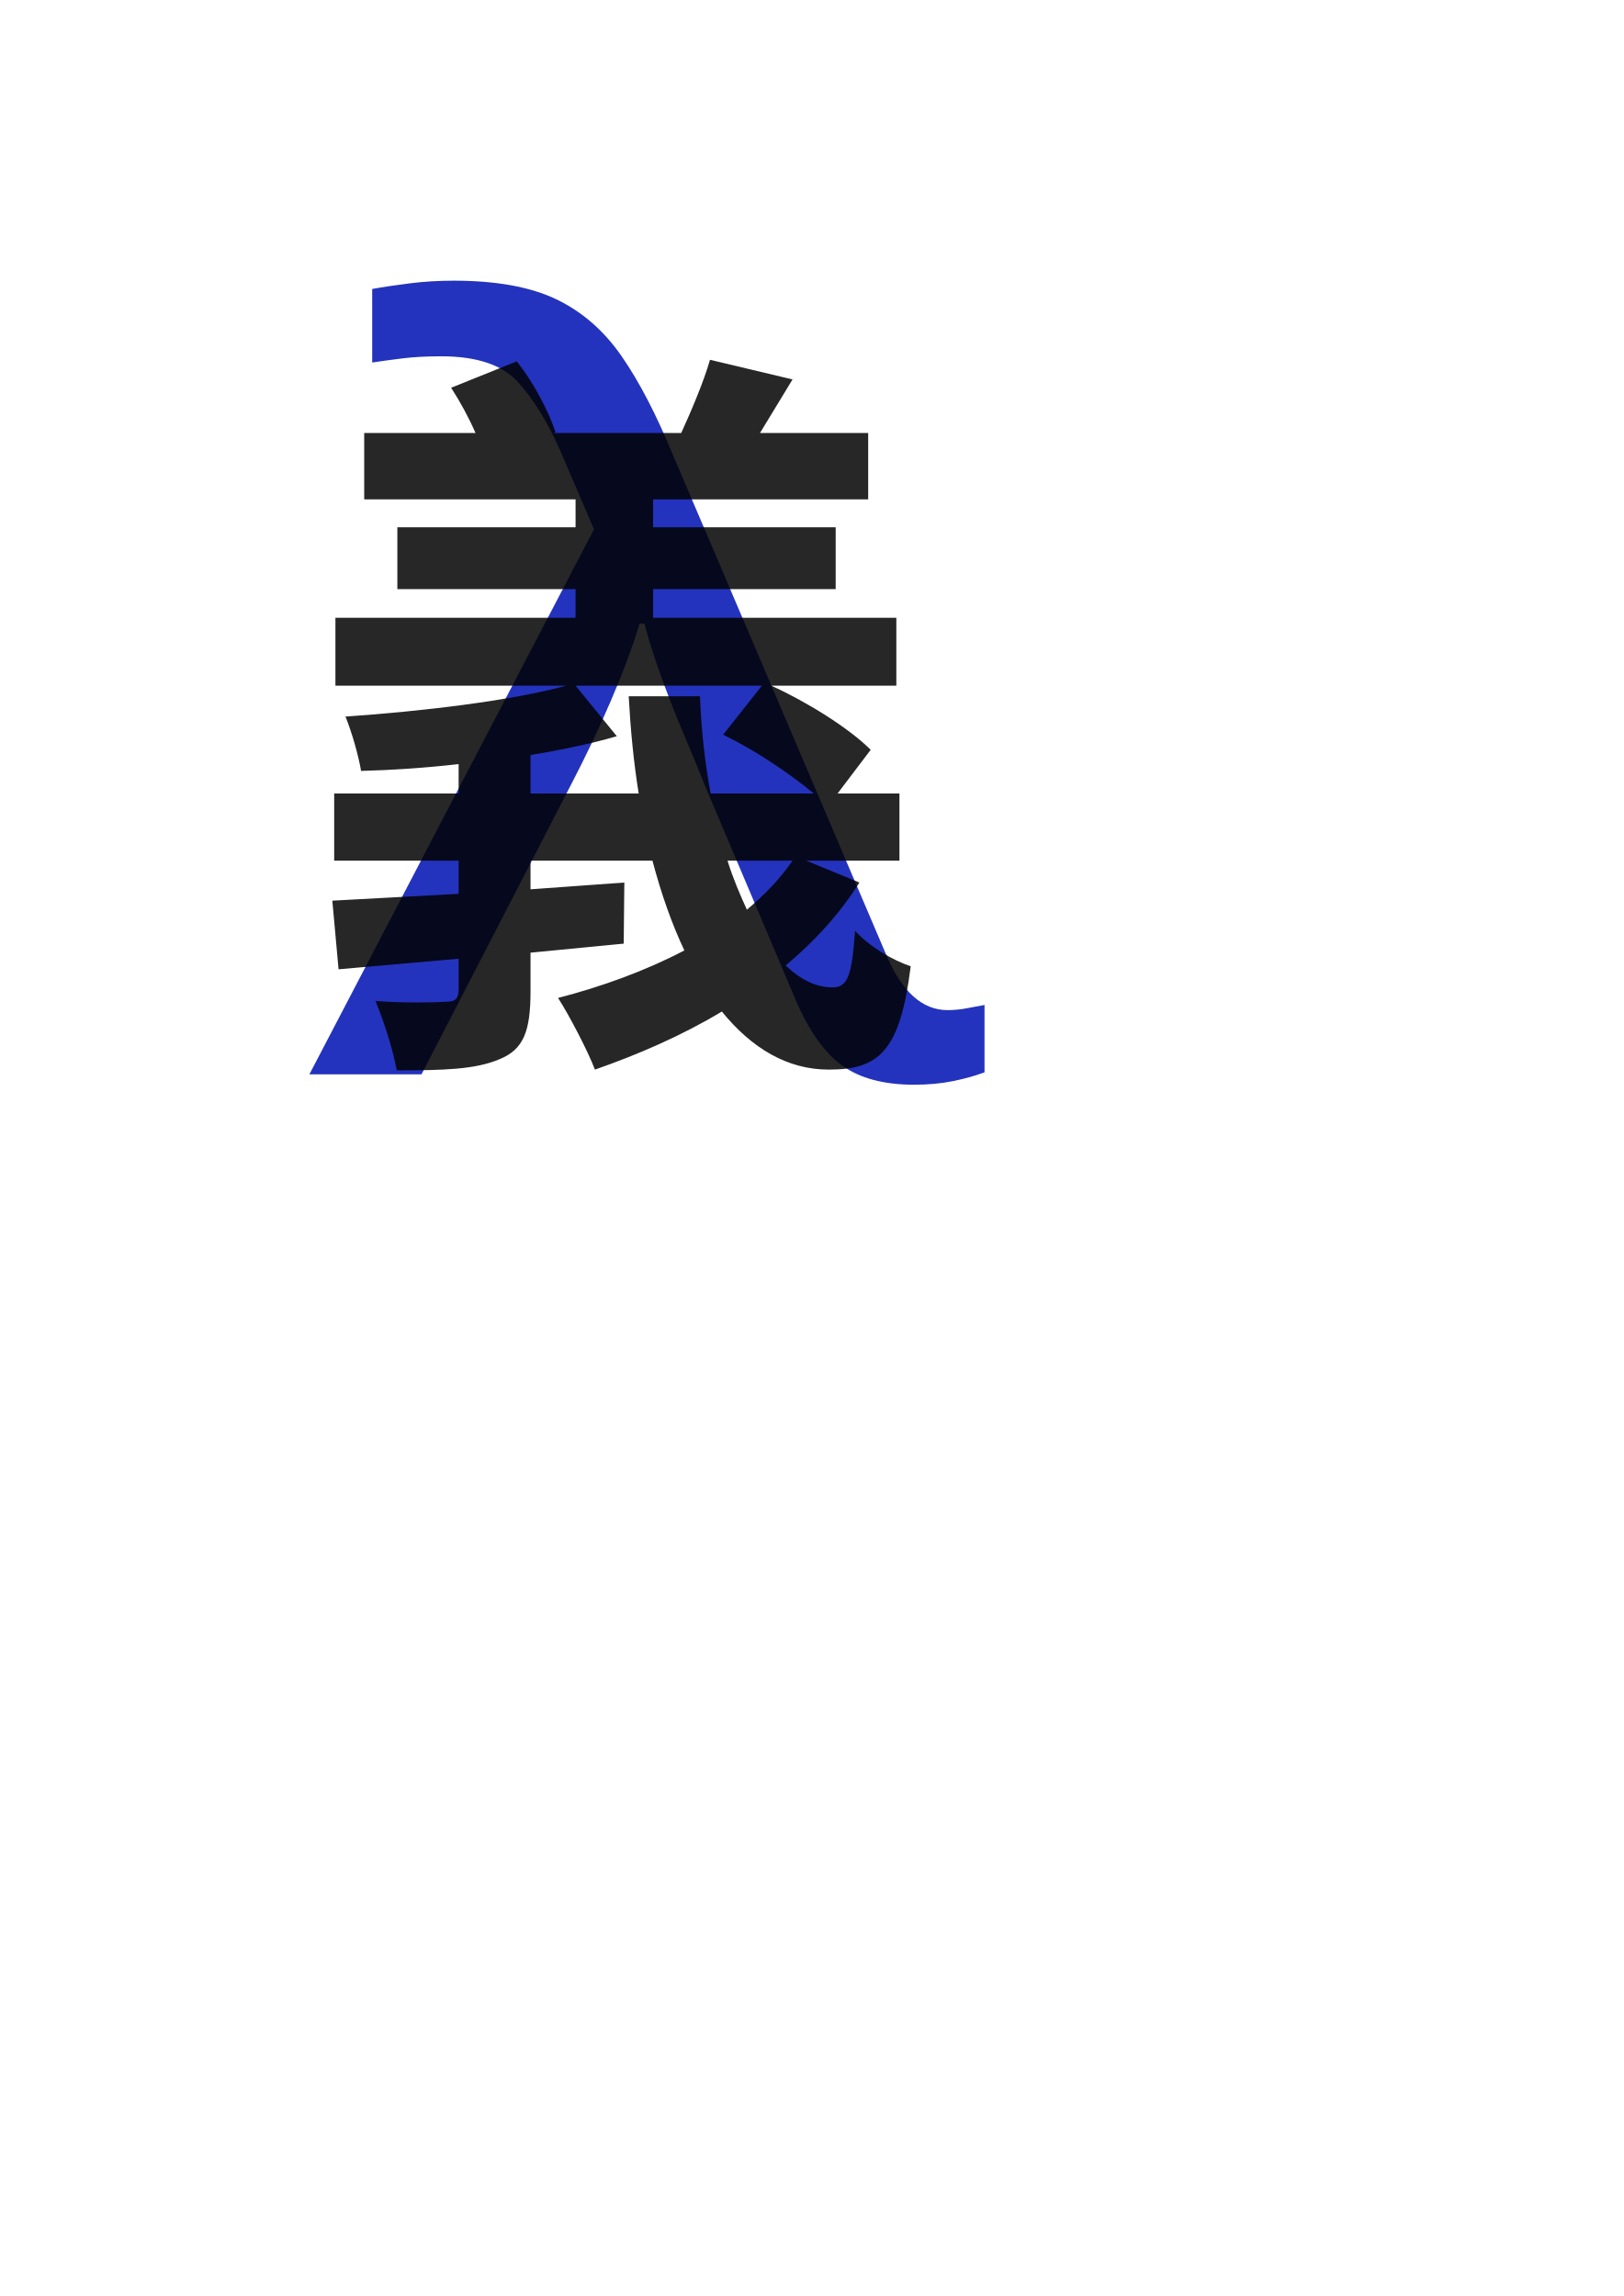
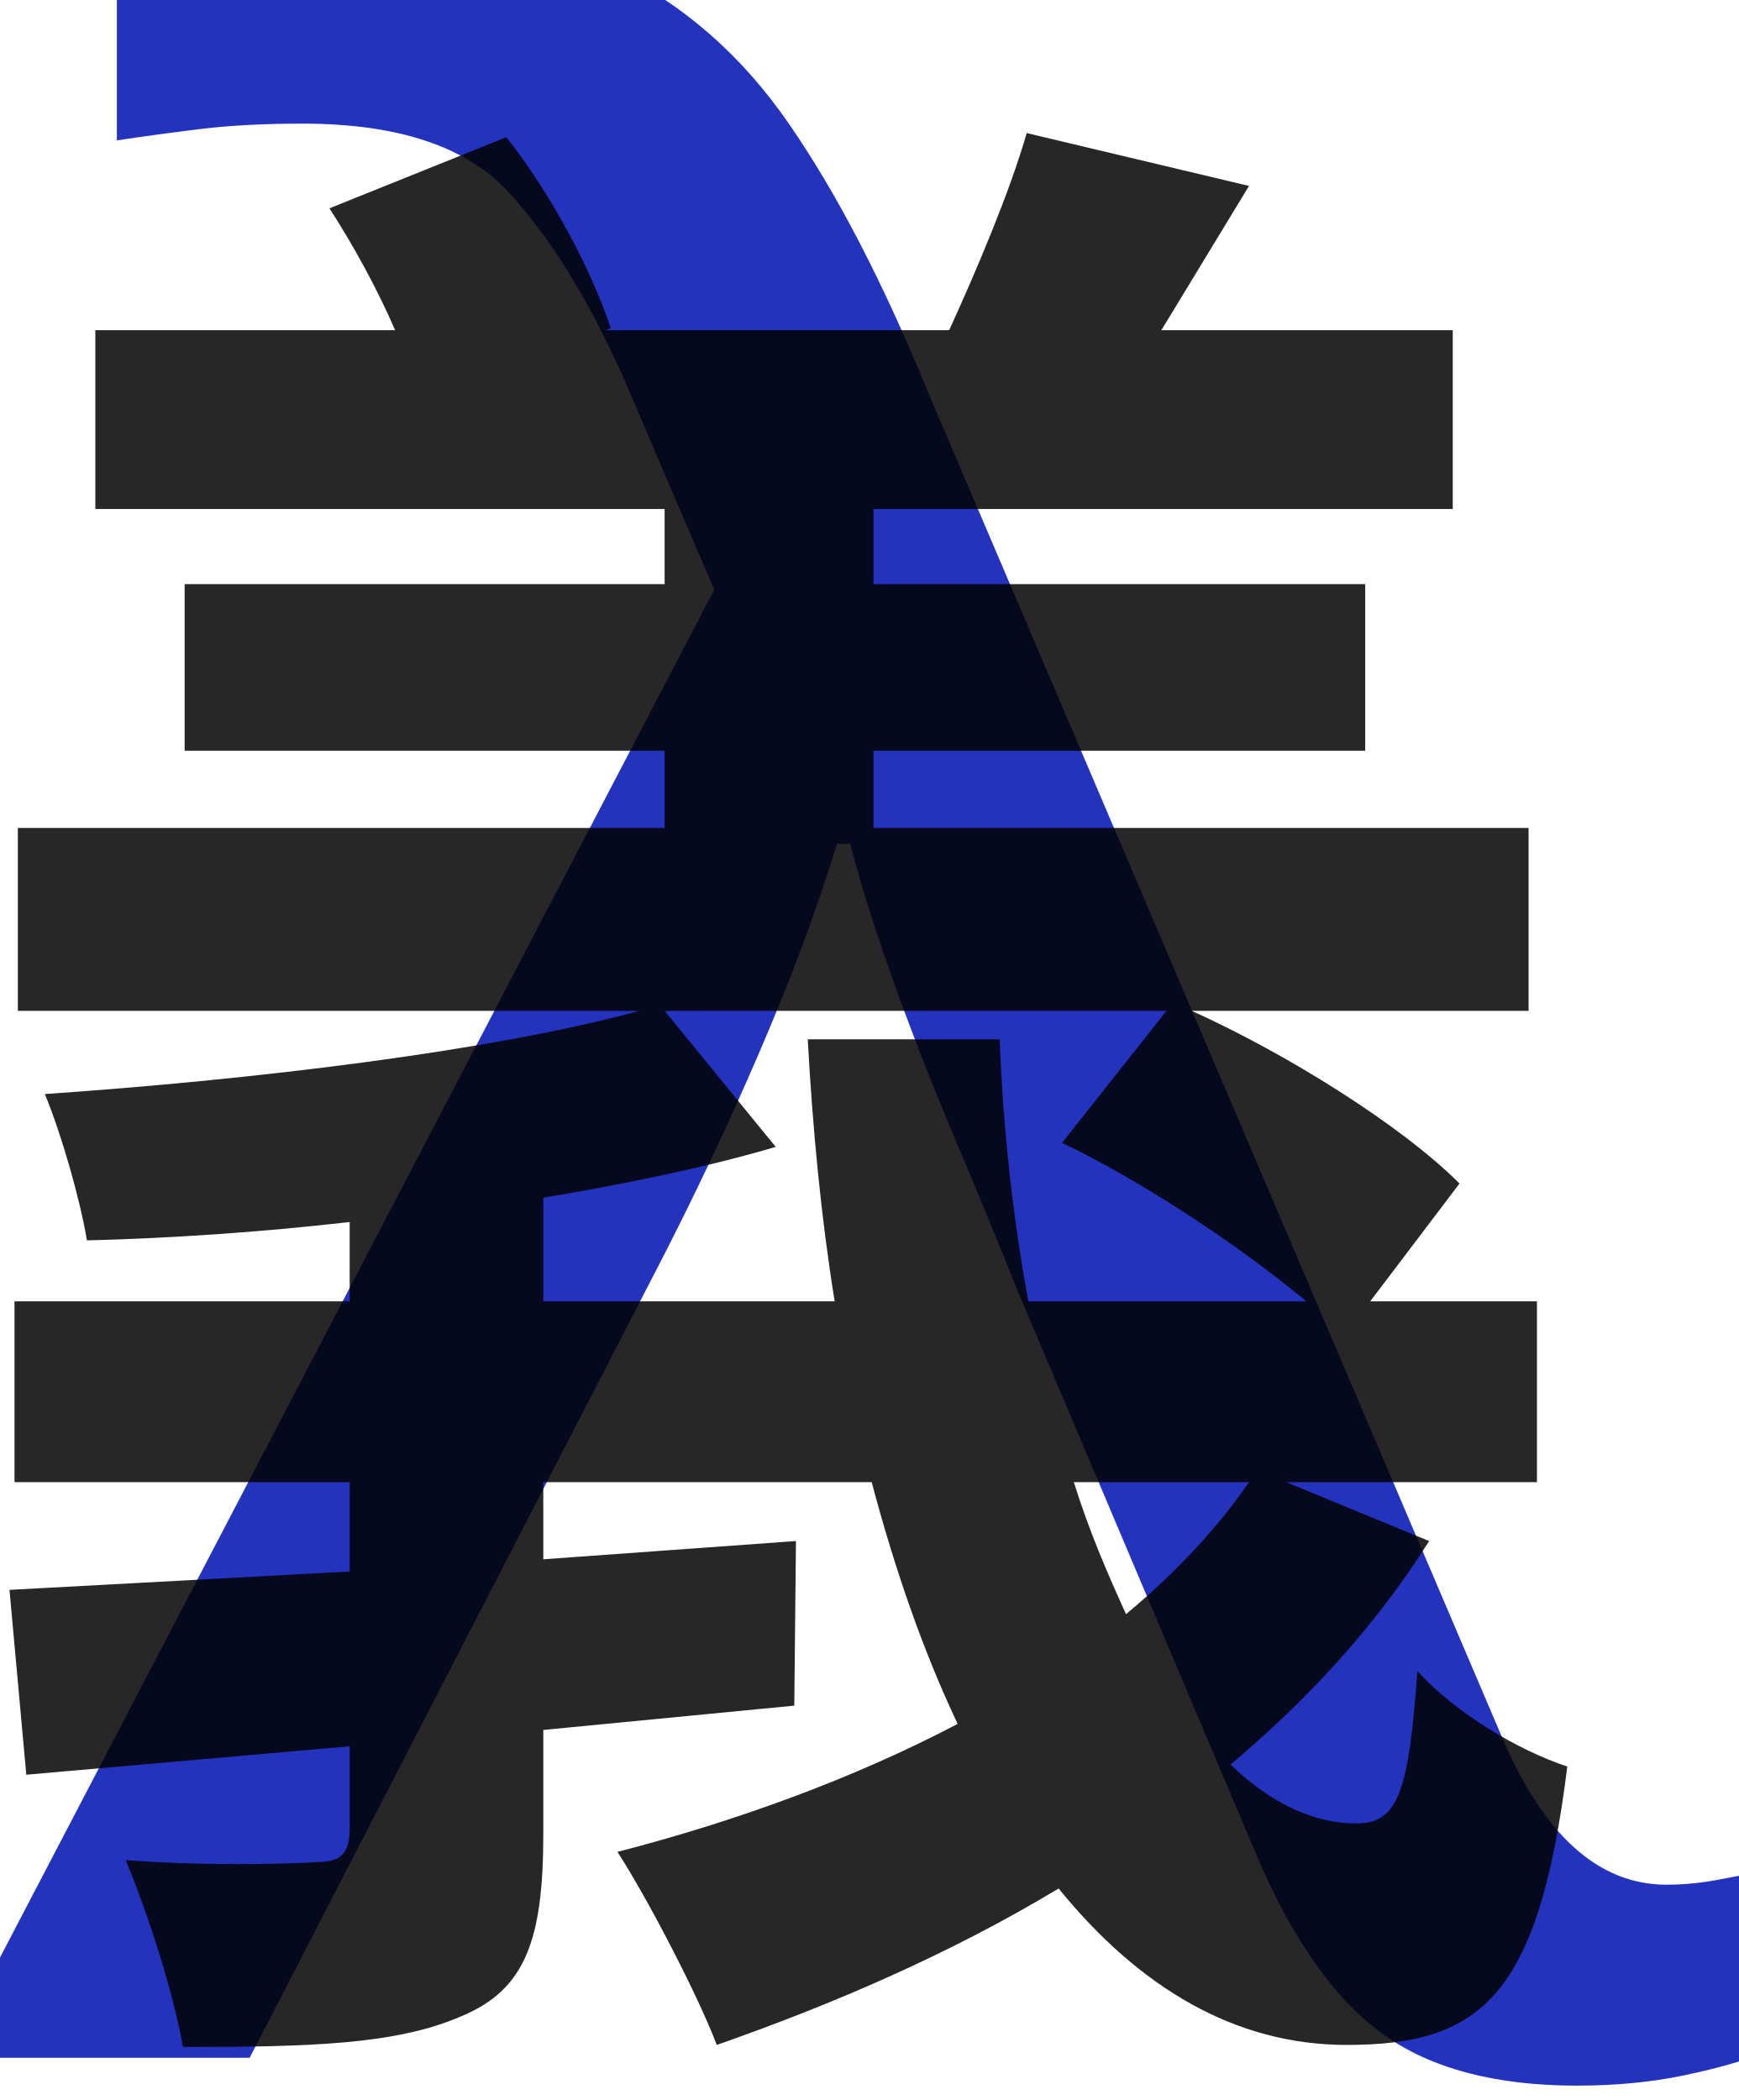
- <svg xmlns="http://www.w3.org/2000/svg" width="744.094" height="1052.362" id="svg2">
+ <svg xmlns="http://www.w3.org/2000/svg" width="295.814" height="357.352" id="svg2" version="1.0">
  <defs id="defs4" />
-   <g id="layer1">
+   <g id="layer1" transform="translate(-150.68,-142.2696)">
    <text xml:space="preserve" style="font-size:517.828px;font-style:normal;font-variant:normal;font-weight:normal;font-stretch:normal;text-align:start;line-height:125%;writing-mode:lr-tb;text-anchor:start;fill:#2433bd;fill-opacity:1;stroke:none;stroke-width:1px;stroke-linecap:butt;stroke-linejoin:miter;stroke-opacity:1;font-family:GentiumAlt" x="133.138" y="-110.366" id="text2198" transform="scale(1.090343,0.9171429)">
      <tspan id="tspan2200" x="133.138" y="-110.366" />
      <tspan x="133.138" y="536.92" id="tspan2202">λ</tspan>
      <tspan x="133.138" y="1184.206" id="tspan2204" />
    </text>
    <text xml:space="preserve" style="font-size:314.745px;font-style:normal;font-variant:normal;font-weight:bold;font-stretch:normal;text-align:start;line-height:125%;writing-mode:lr-tb;text-anchor:start;fill:#000000;fill-opacity:0.845;stroke:none;stroke-width:1px;stroke-linecap:butt;stroke-linejoin:miter;stroke-opacity:1;font-family:AR PL ZenKai Uni" x="152.485" y="24.882" id="text2170" transform="scale(0.910409,1.098407)">
      <tspan id="tspan2172" x="152.485" y="24.882" />
      <tspan x="152.485" y="418.313" id="tspan2176">義</tspan>
    </text>
  </g>
</svg>
